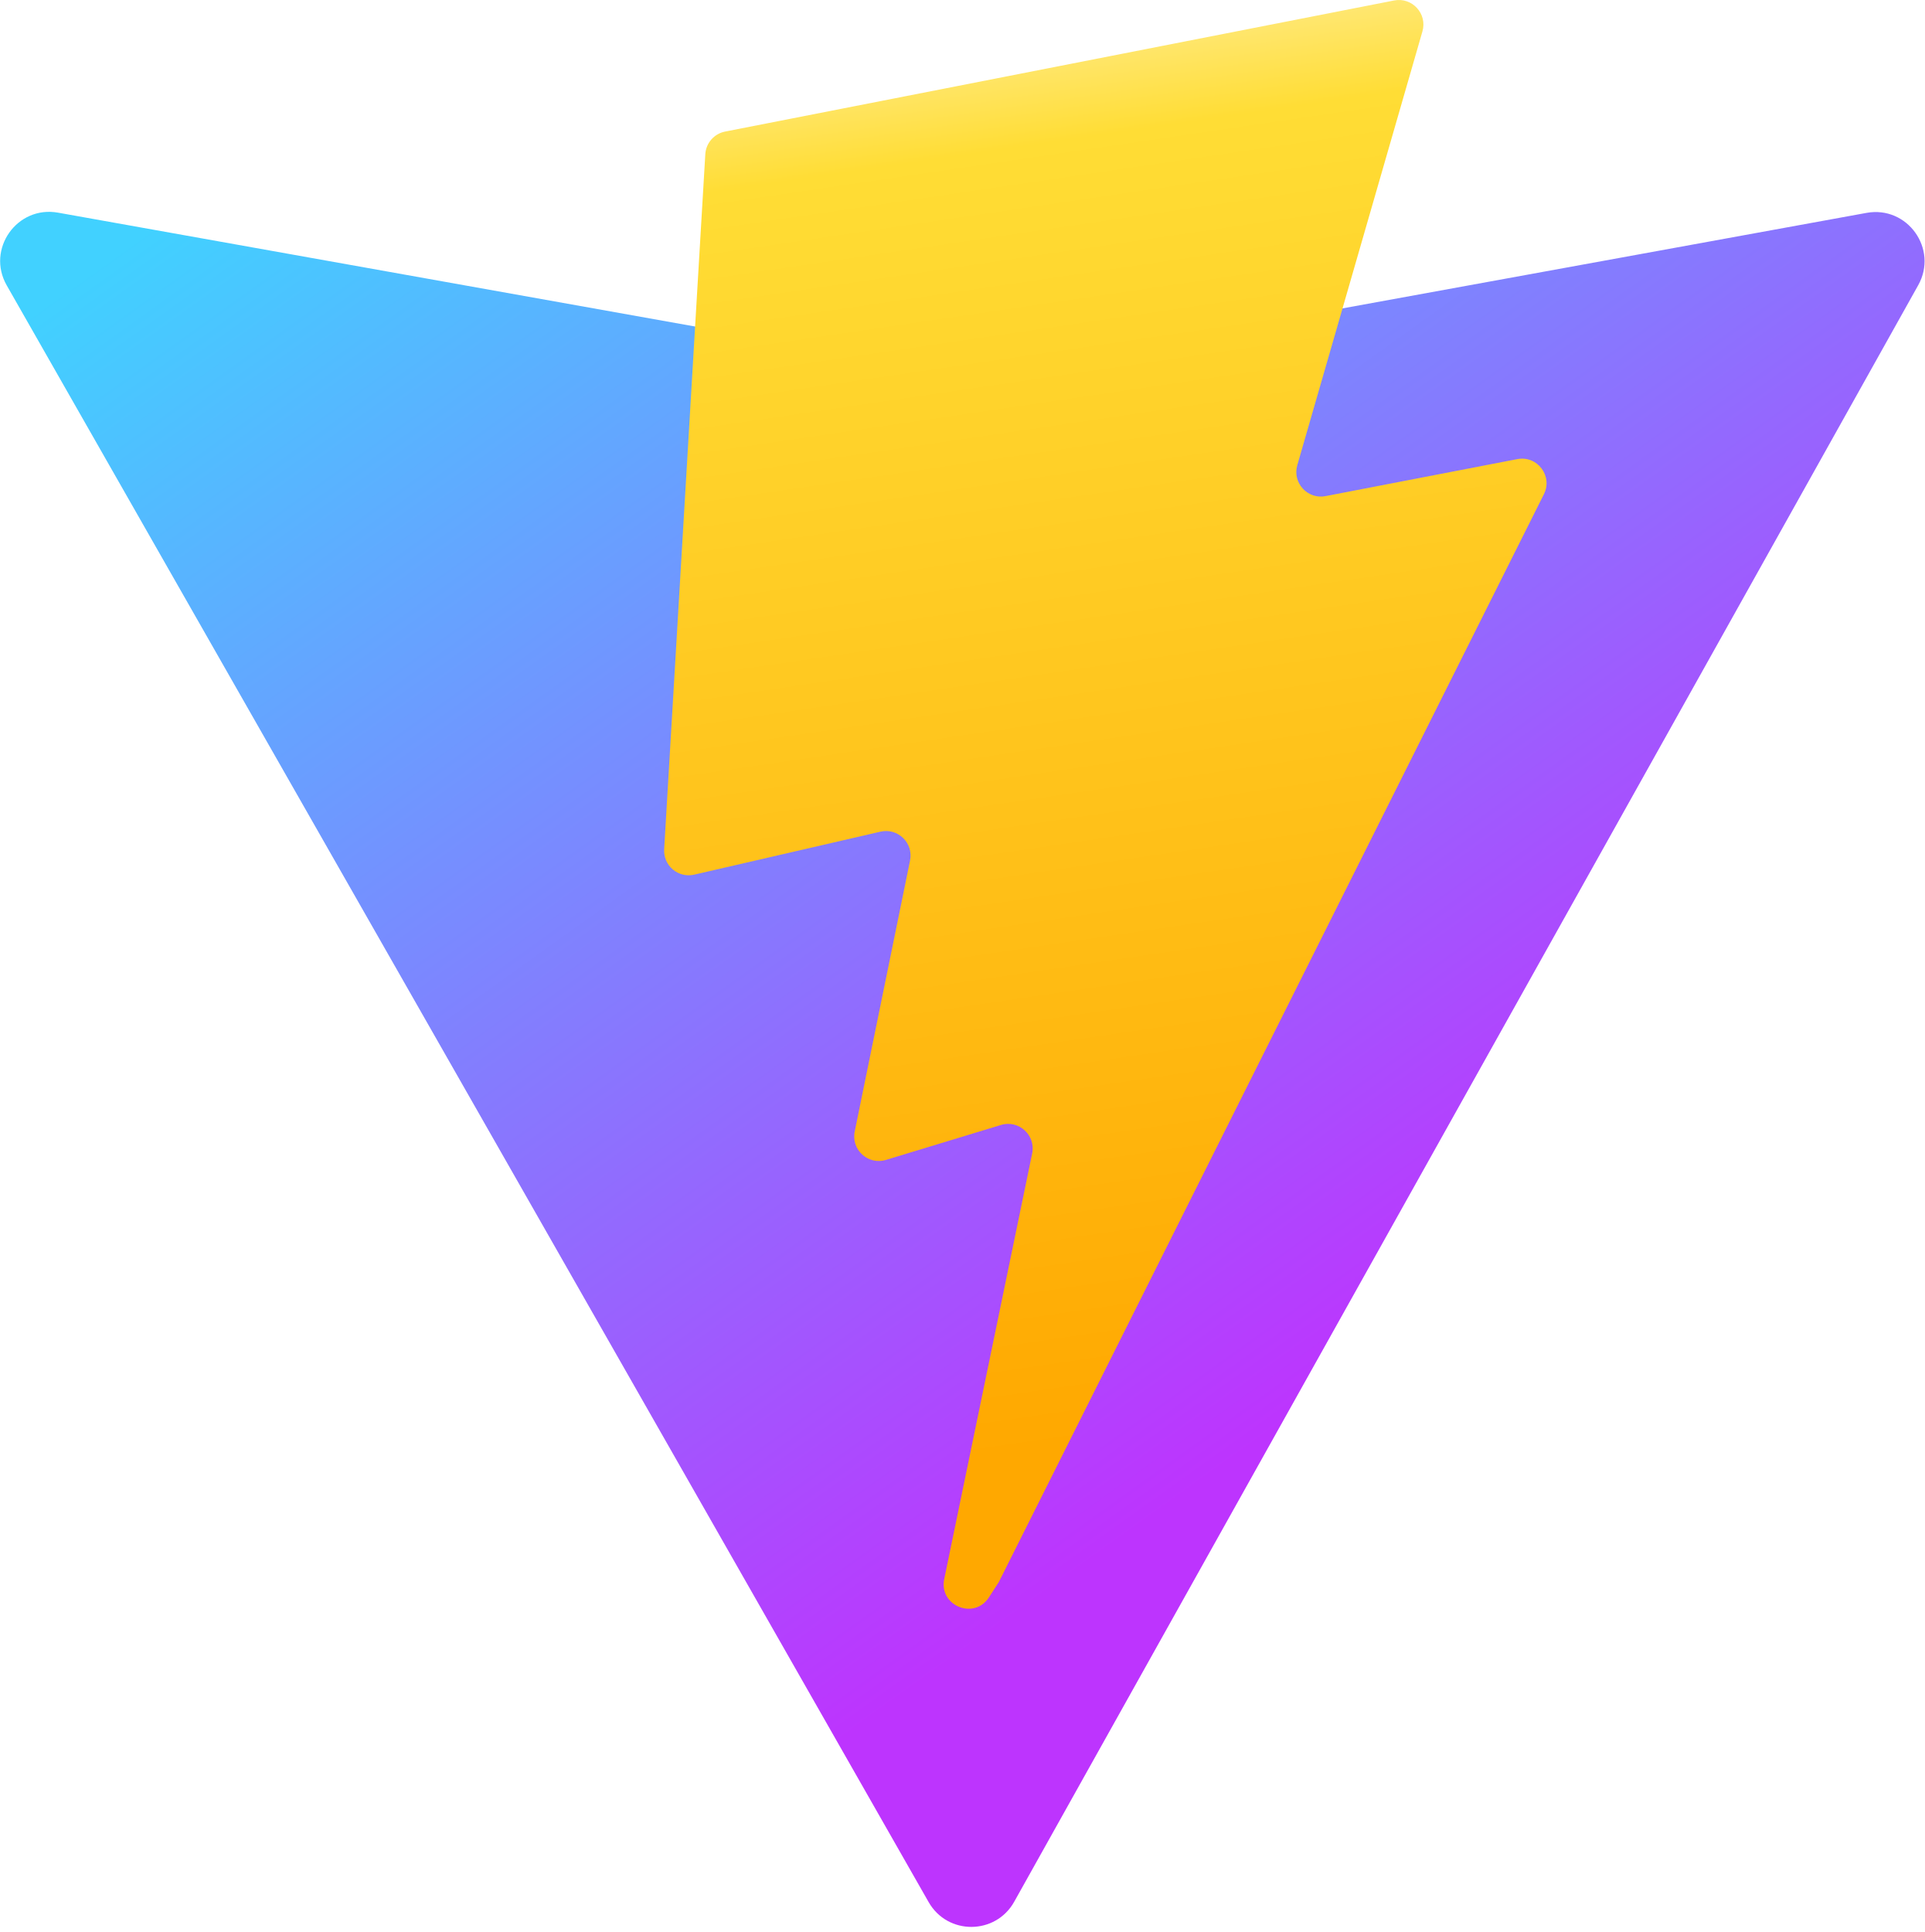
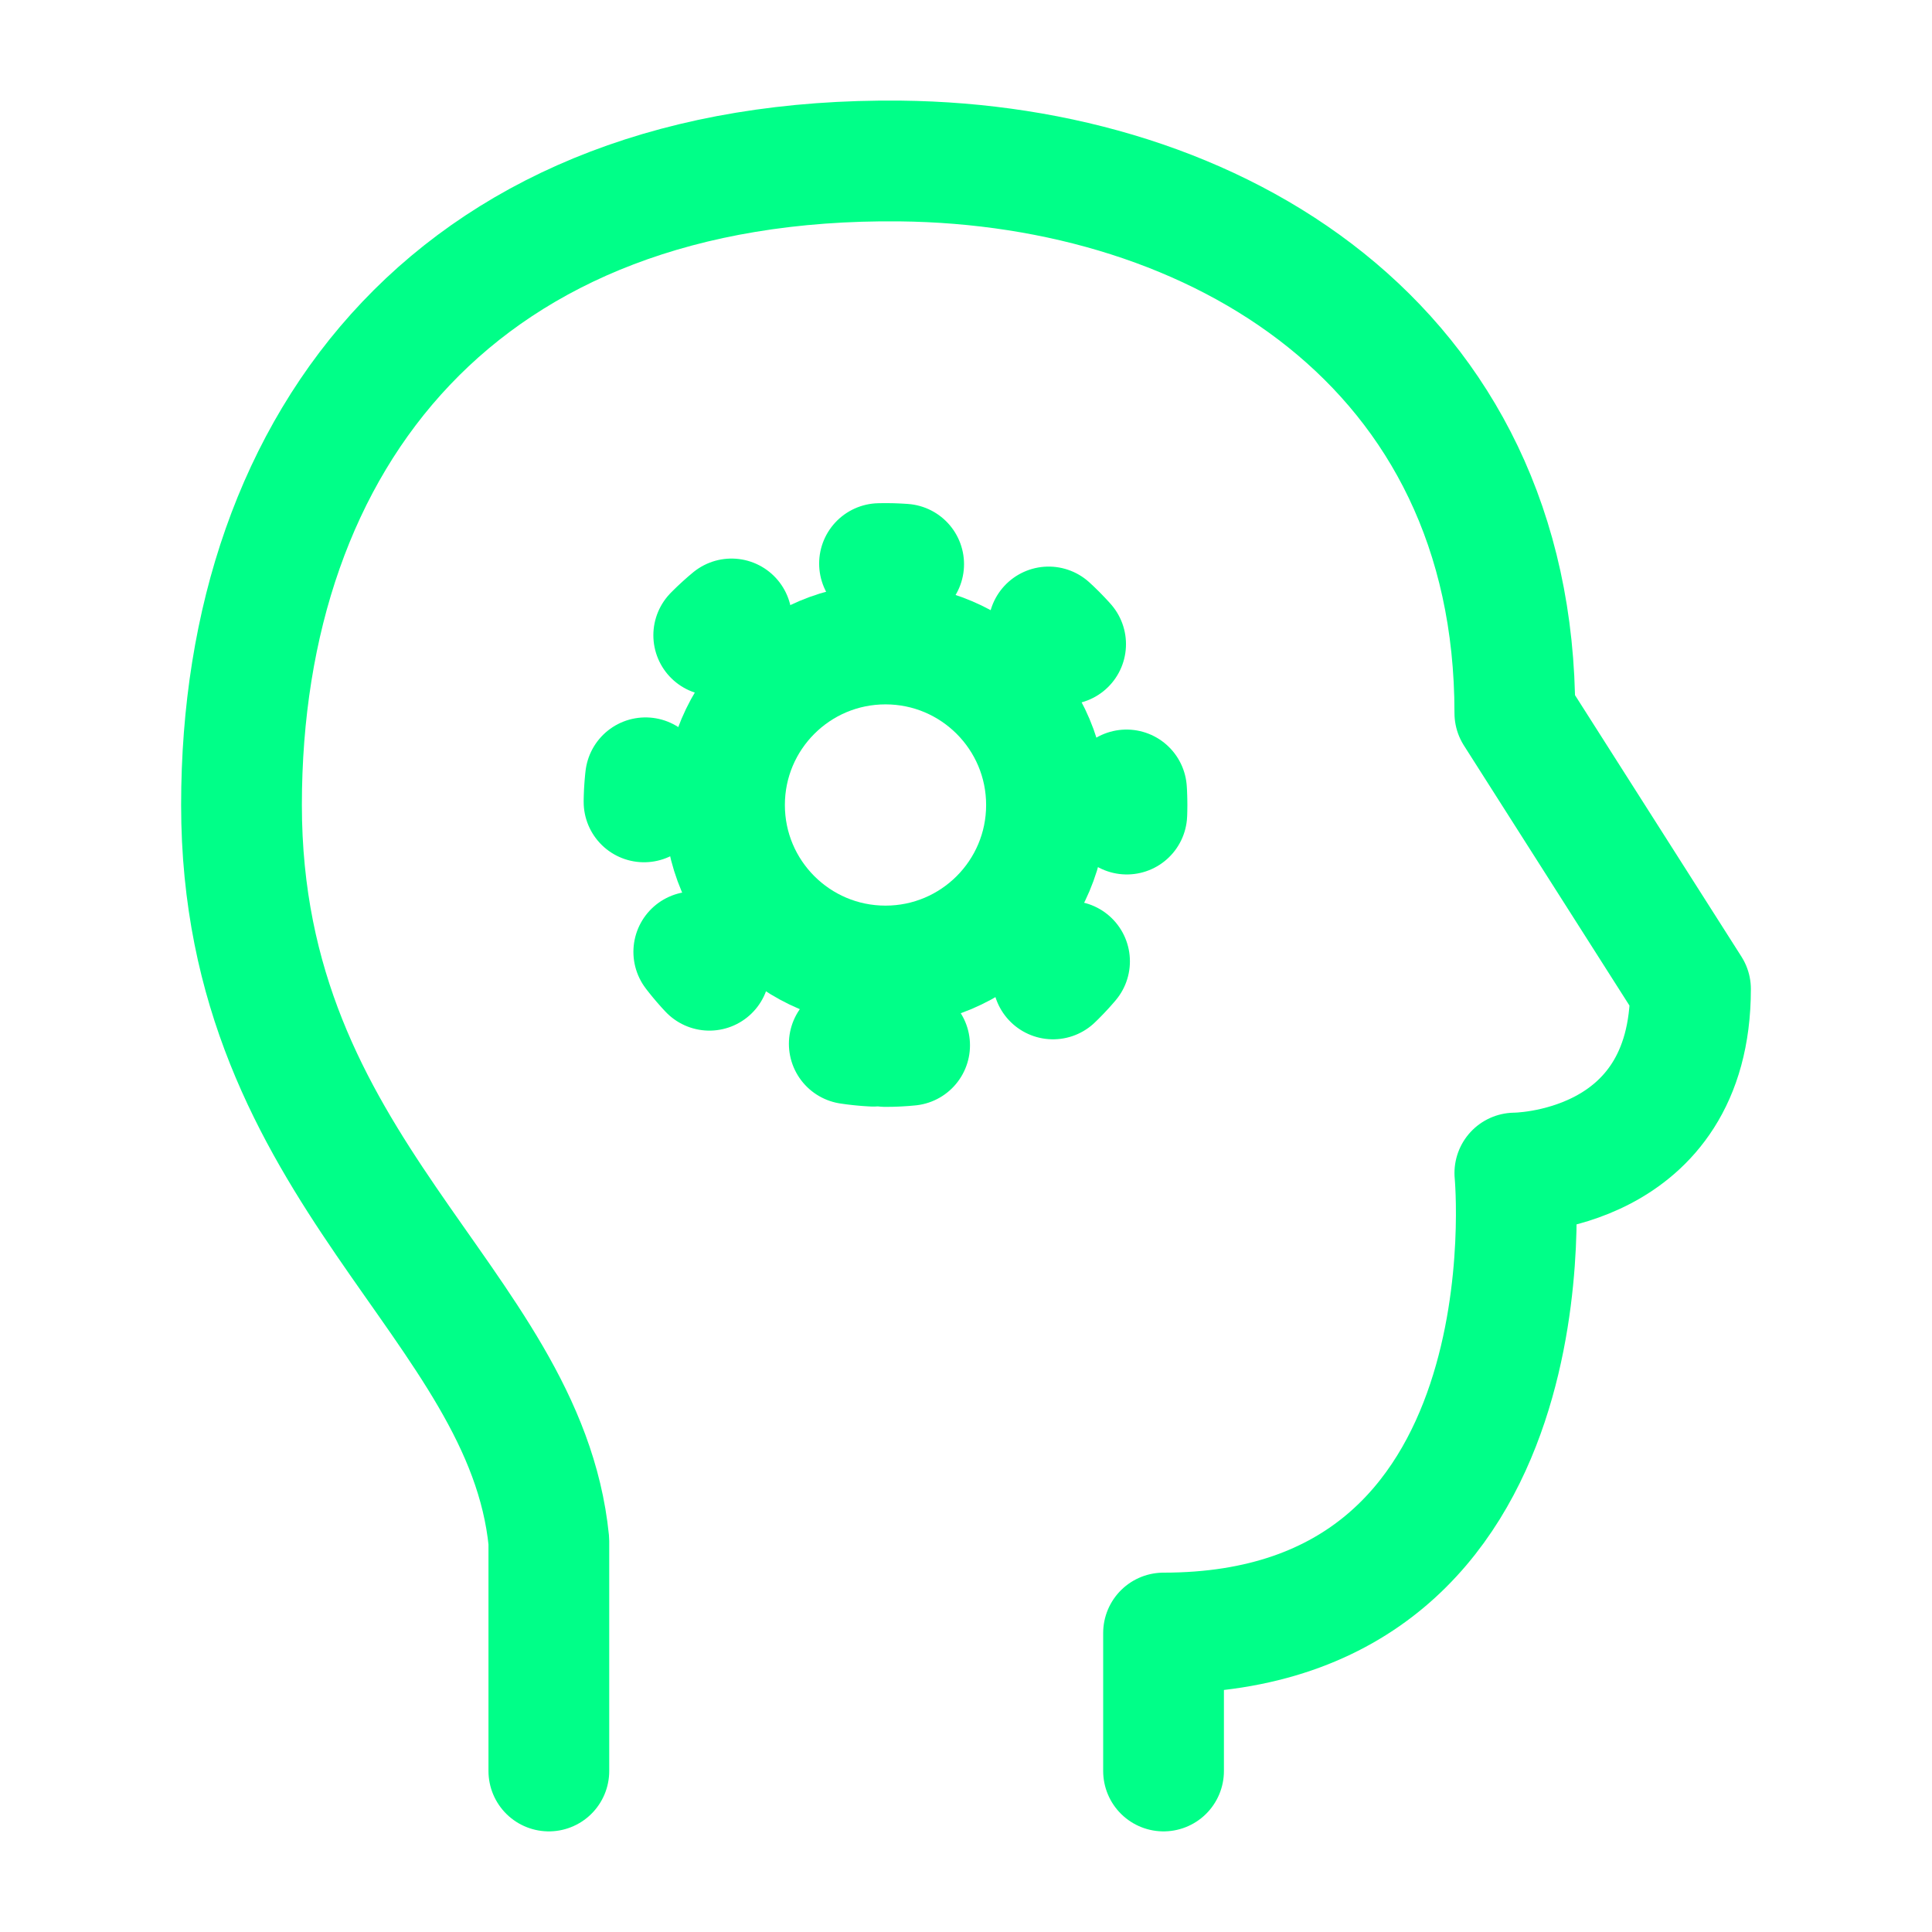
- <svg xmlns="http://www.w3.org/2000/svg" aria-hidden="true" role="img" class="iconify iconify--logos" width="31.88" height="32" preserveAspectRatio="xMidYMid meet" viewBox="0 0 256 257">
-   <defs>
-     <linearGradient id="IconifyId1813088fe1fbc01fb466" x1="-.828%" x2="57.636%" y1="7.652%" y2="78.411%">
-       <stop offset="0%" stop-color="#41D1FF" />
-       <stop offset="100%" stop-color="#BD34FE" />
-     </linearGradient>
-     <linearGradient id="IconifyId1813088fe1fbc01fb467" x1="43.376%" x2="50.316%" y1="2.242%" y2="89.03%">
-       <stop offset="0%" stop-color="#FFEA83" />
-       <stop offset="8.333%" stop-color="#FFDD35" />
-       <stop offset="100%" stop-color="#FFA800" />
-     </linearGradient>
-   </defs>
-   <path fill="url(#IconifyId1813088fe1fbc01fb466)" d="M255.153 37.938L134.897 252.976c-2.483 4.44-8.862 4.466-11.382.048L.875 37.958c-2.746-4.814 1.371-10.646 6.827-9.67l120.385 21.517a6.537 6.537 0 0 0 2.322-.004l117.867-21.483c5.438-.991 9.574 4.796 6.877 9.62Z" />
-   <path fill="url(#IconifyId1813088fe1fbc01fb467)" d="M185.432.063L96.44 17.501a3.268 3.268 0 0 0-2.634 3.014l-5.474 92.456a3.268 3.268 0 0 0 3.997 3.378l24.777-5.718c2.318-.535 4.413 1.507 3.936 3.838l-7.361 36.047c-.495 2.426 1.782 4.5 4.151 3.78l15.304-4.649c2.372-.72 4.652 1.36 4.15 3.788l-11.698 56.621c-.732 3.542 3.979 5.473 5.943 2.437l1.313-2.028l72.516-144.72c1.215-2.423-.88-5.186-3.54-4.672l-25.505 4.922c-2.396.462-4.435-1.77-3.759-4.114l16.646-57.705c.677-2.35-1.37-4.583-3.769-4.113Z" />
+ <svg xmlns="http://www.w3.org/2000/svg" width="1em" height="1em" viewBox="0 0 24 24">
+   <g fill="none" stroke="#00ff88" stroke-linecap="round" stroke-linejoin="round" stroke-width="1.5">
+     <path d="M6.818 22v-2.857C6.52 16.166 3 14.572 3 10c0-4.57 2.727-8.056 8.182-8c3.927.042 7.636 2.286 7.636 6.858L21 12.286c0 2.286-2.182 2.286-2.182 2.286s.546 5.714-4.364 5.714V22" />
+     <path d="M11 12a2 2 0 1 0 0-4a2 2 0 0 0 0 4" />
+     <path stroke-dasharray=".3 2" d="M11 13a3 3 0 1 0 0-6a3 3 0 0 0 0 6" />
+   </g>
</svg>
